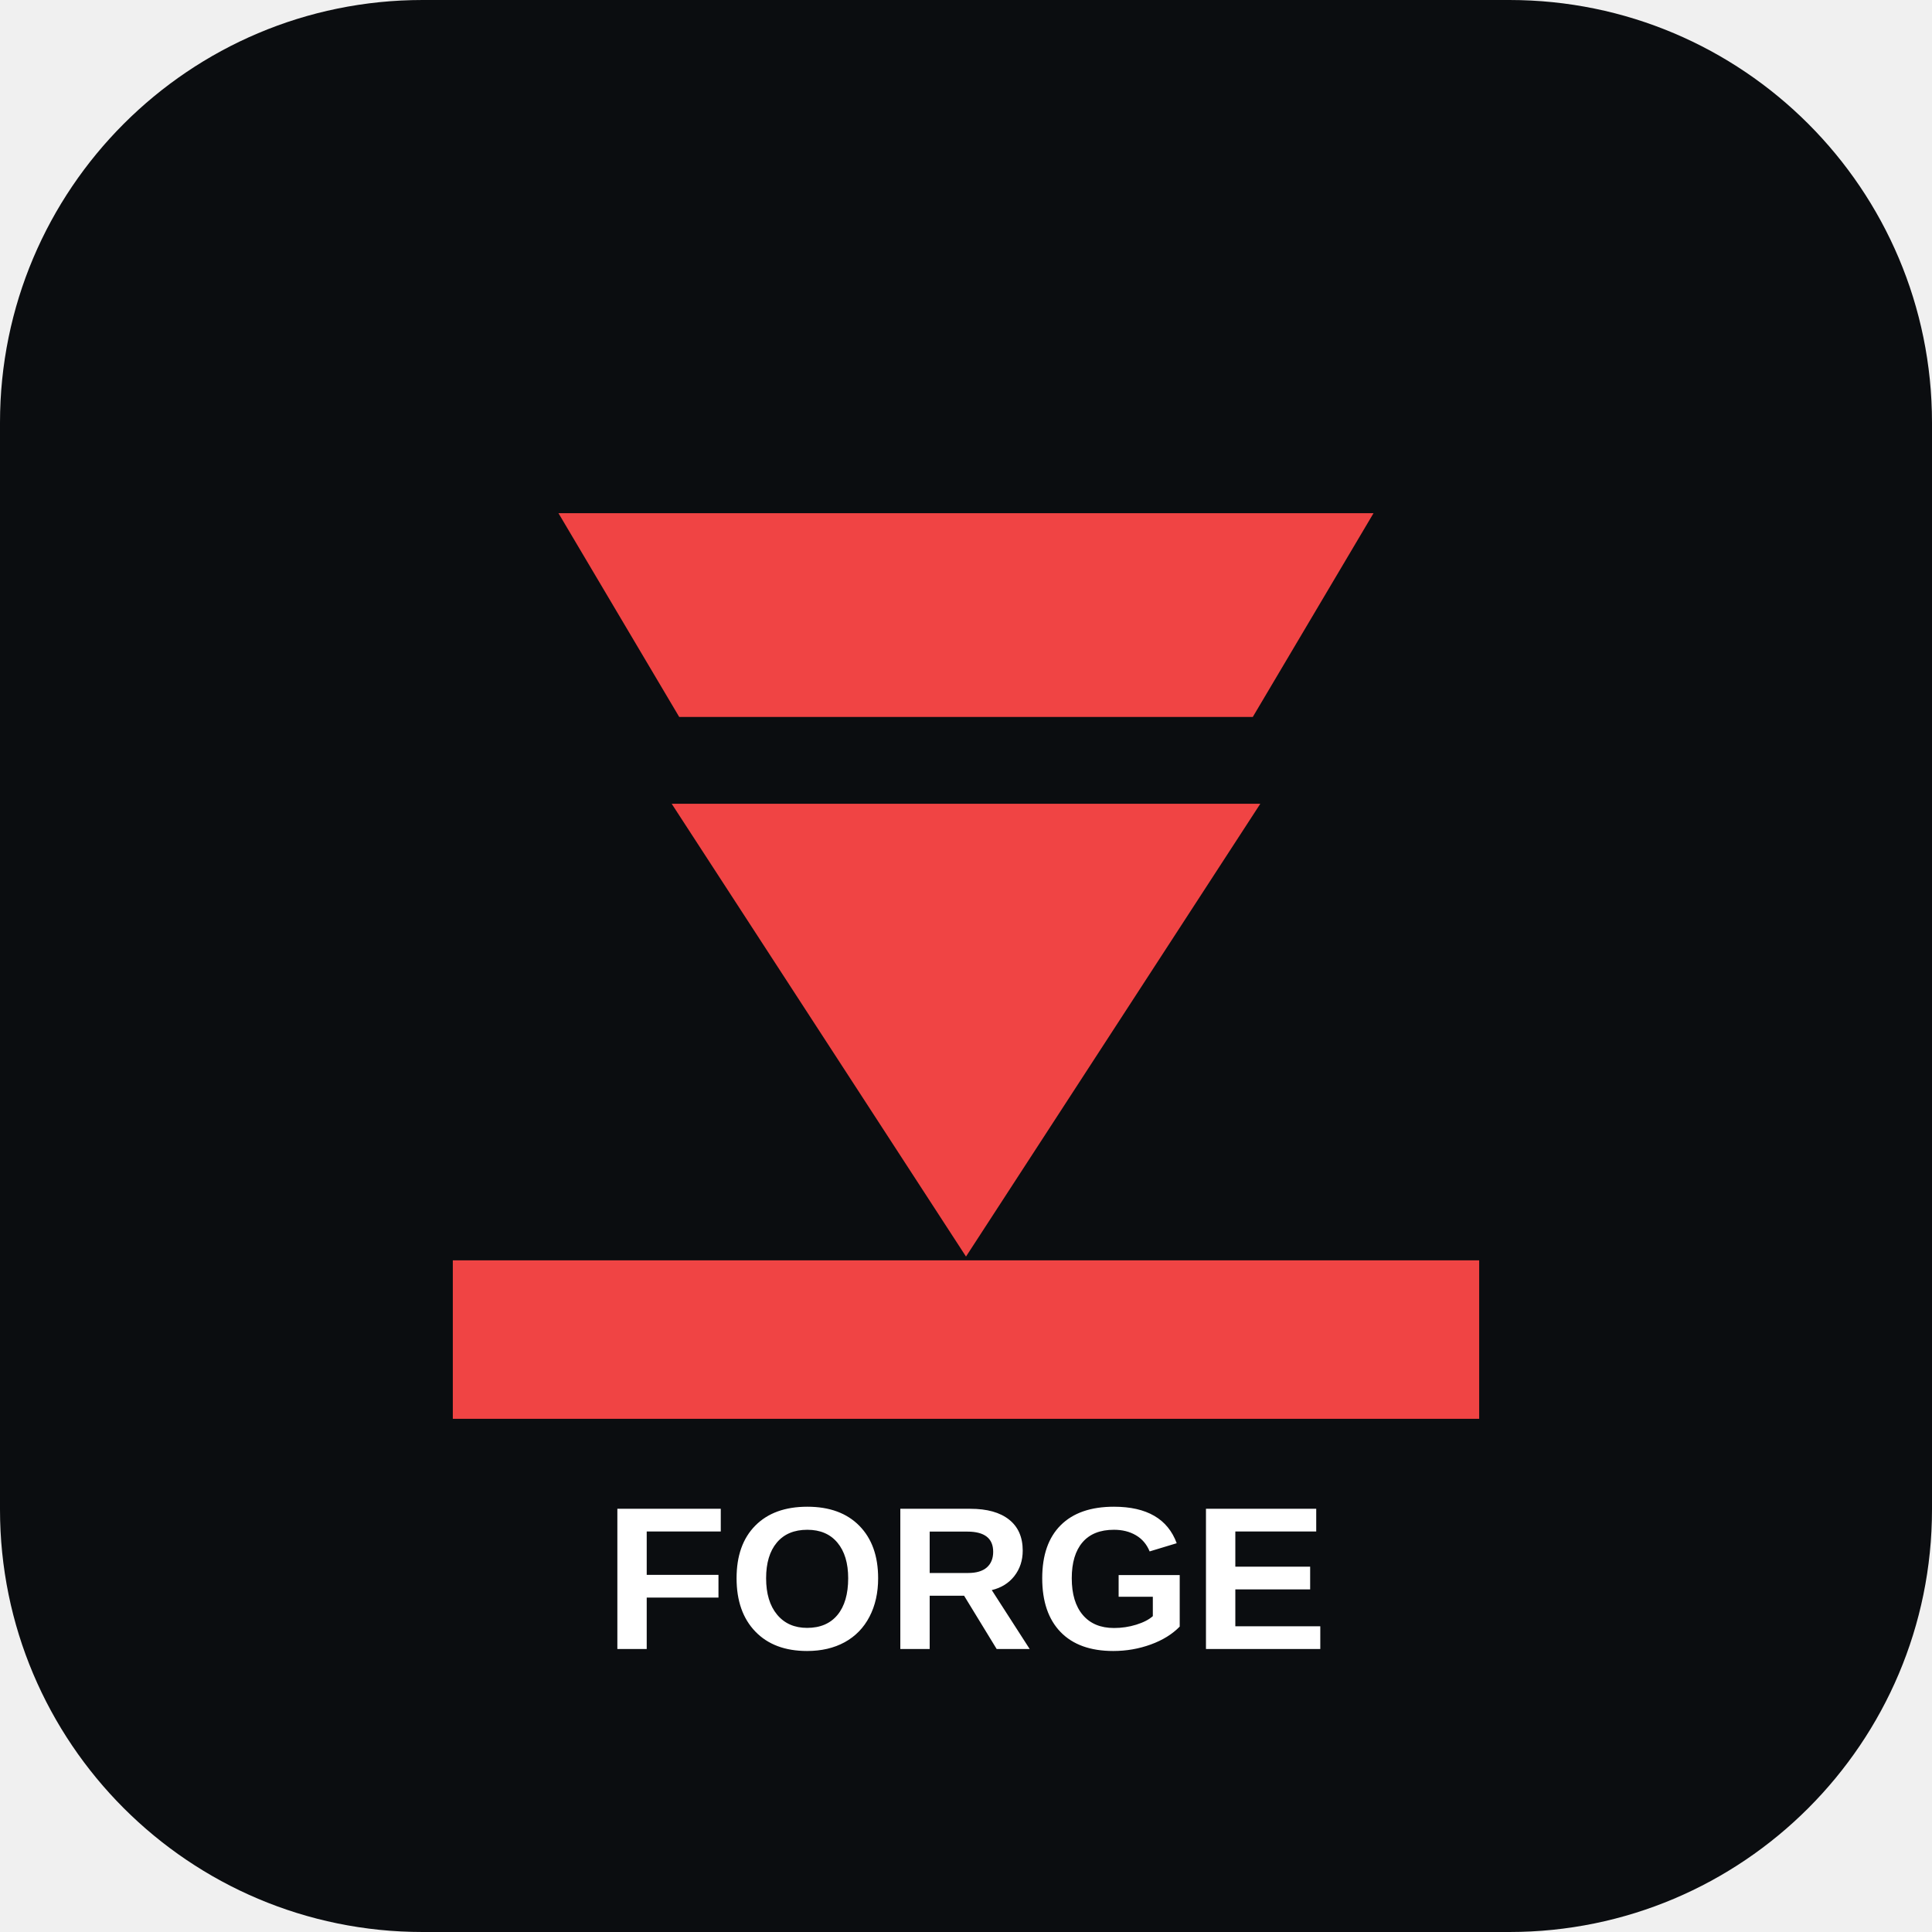
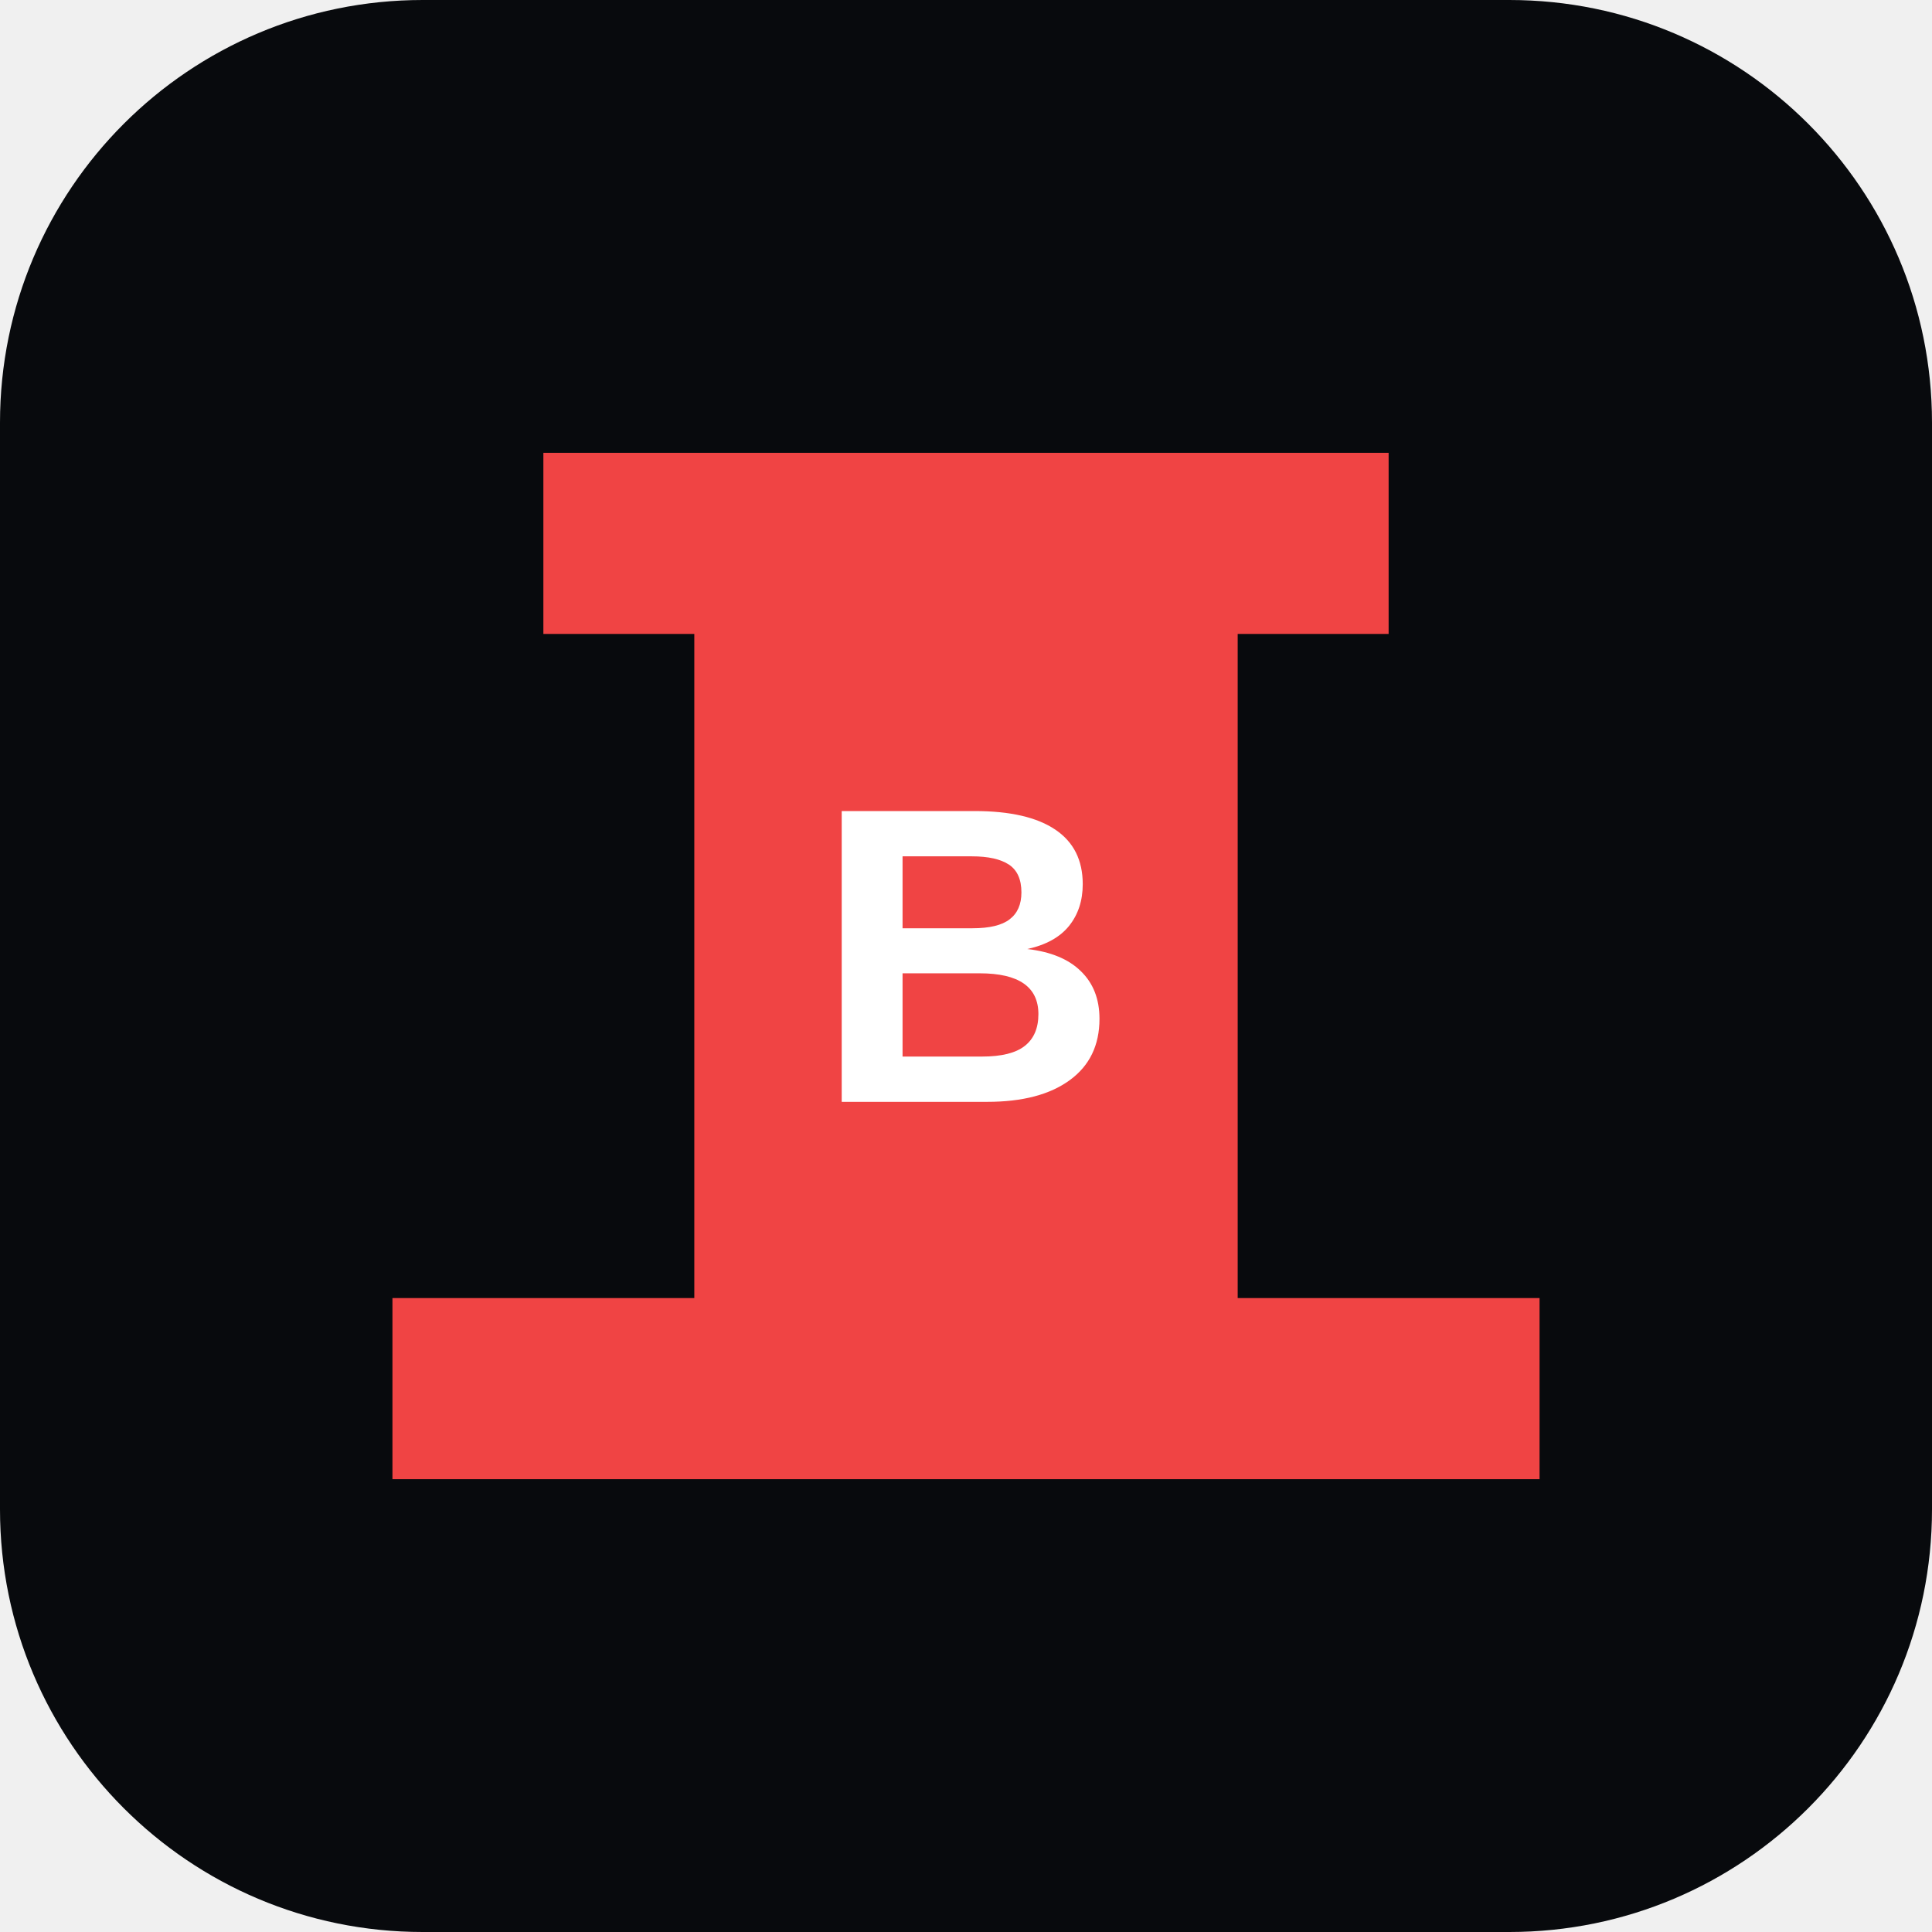
- <svg xmlns="http://www.w3.org/2000/svg" viewBox="0 0 512 512">
-   <rect width="512" height="512" rx="112" fill="#0b0d10" />
-   <path d="M120 334h272v42H120zM148 136h216l-32 54H180zM178 213h156l-78 120z" fill="#f04444" />
-   <text x="256" y="437" text-anchor="middle" font-family="Arial" font-size="54" font-weight="900" fill="#fff">FORGE</text>
+ <svg xmlns="http://www.w3.org/2000/svg" viewBox="0 0 128 128">
+   <rect width="128" height="128" rx="28" fill="#080a0d" />
+   <path d="M26 86h76v12H26zM36 30h56v12H36zM46 42h36v44H46z" fill="#f04444" />
+   <text x="64" y="73" text-anchor="middle" font-family="Arial" font-size="28" font-weight="900" fill="white">B</text>
</svg>
